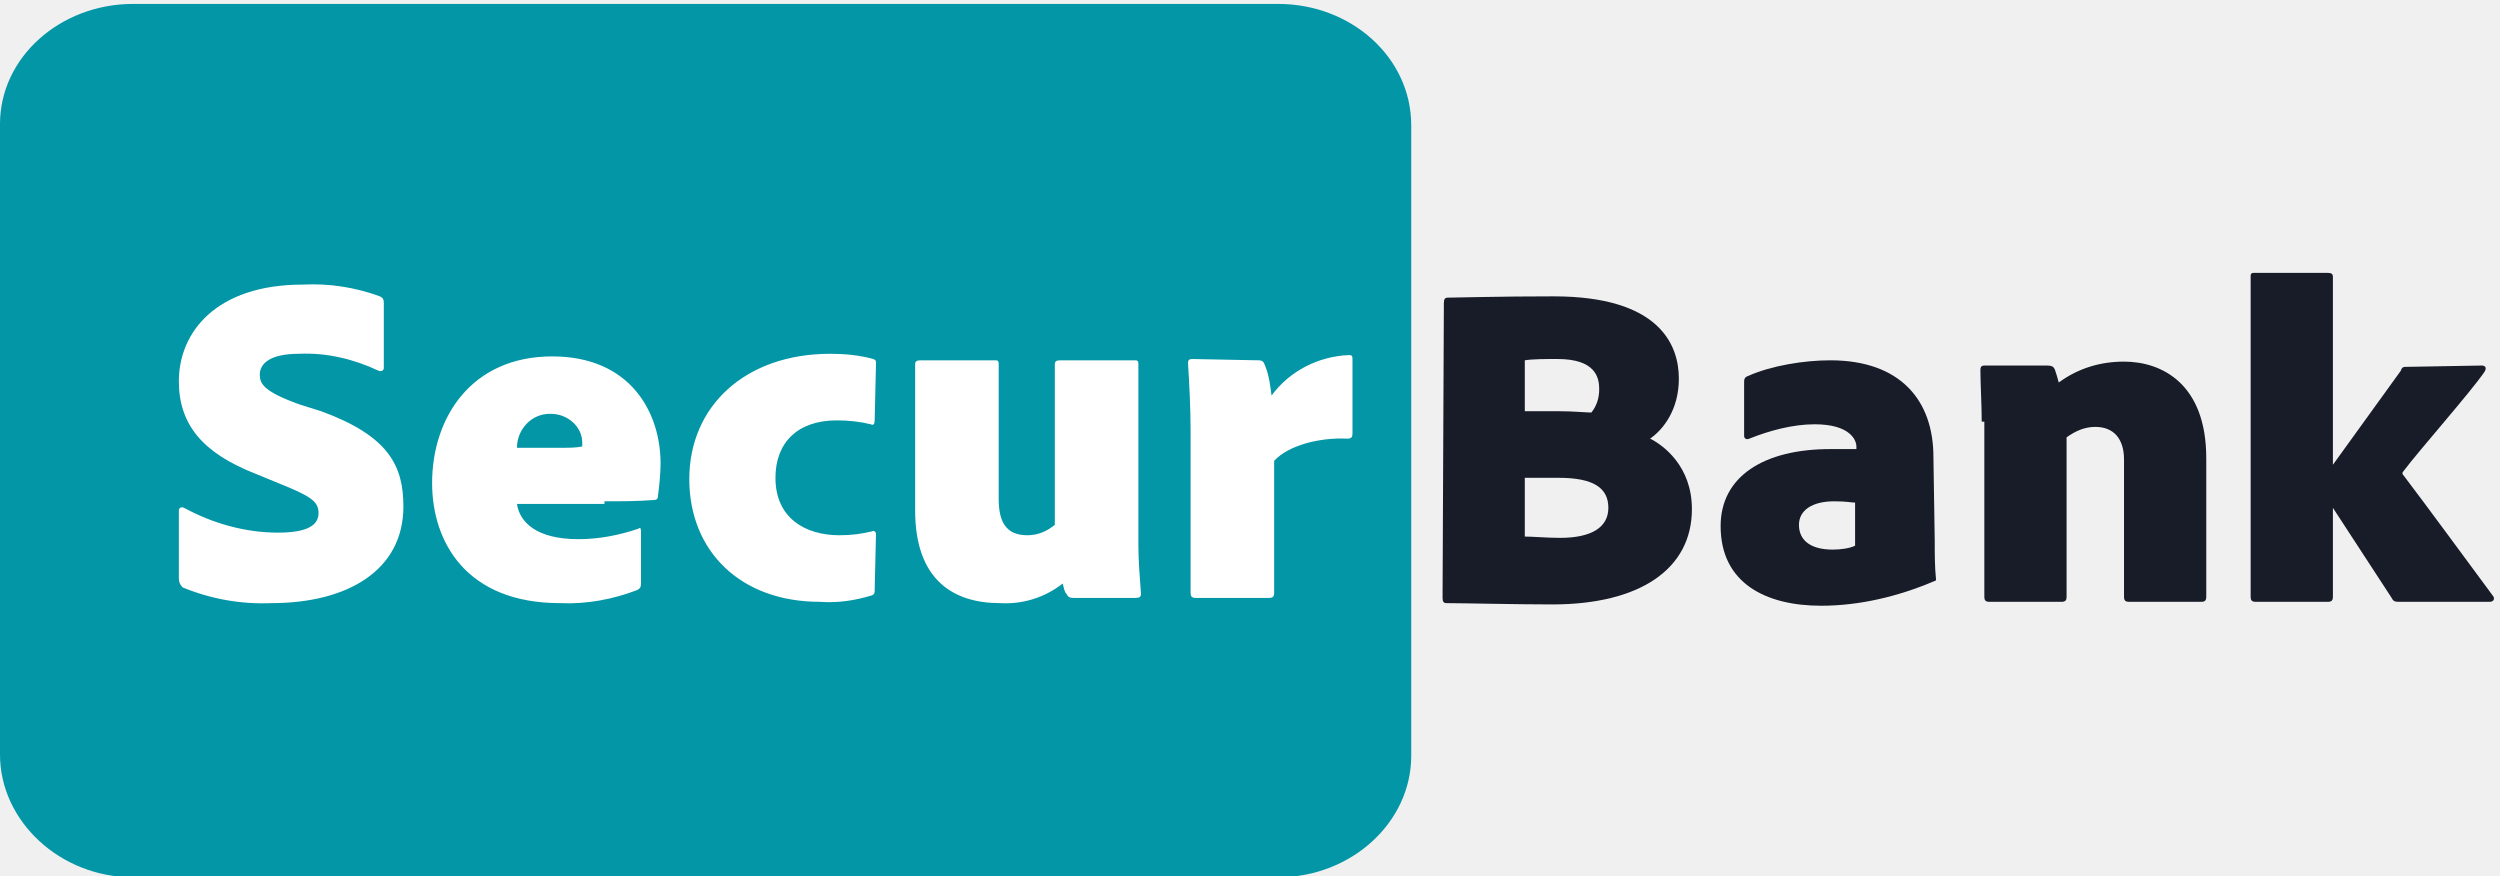
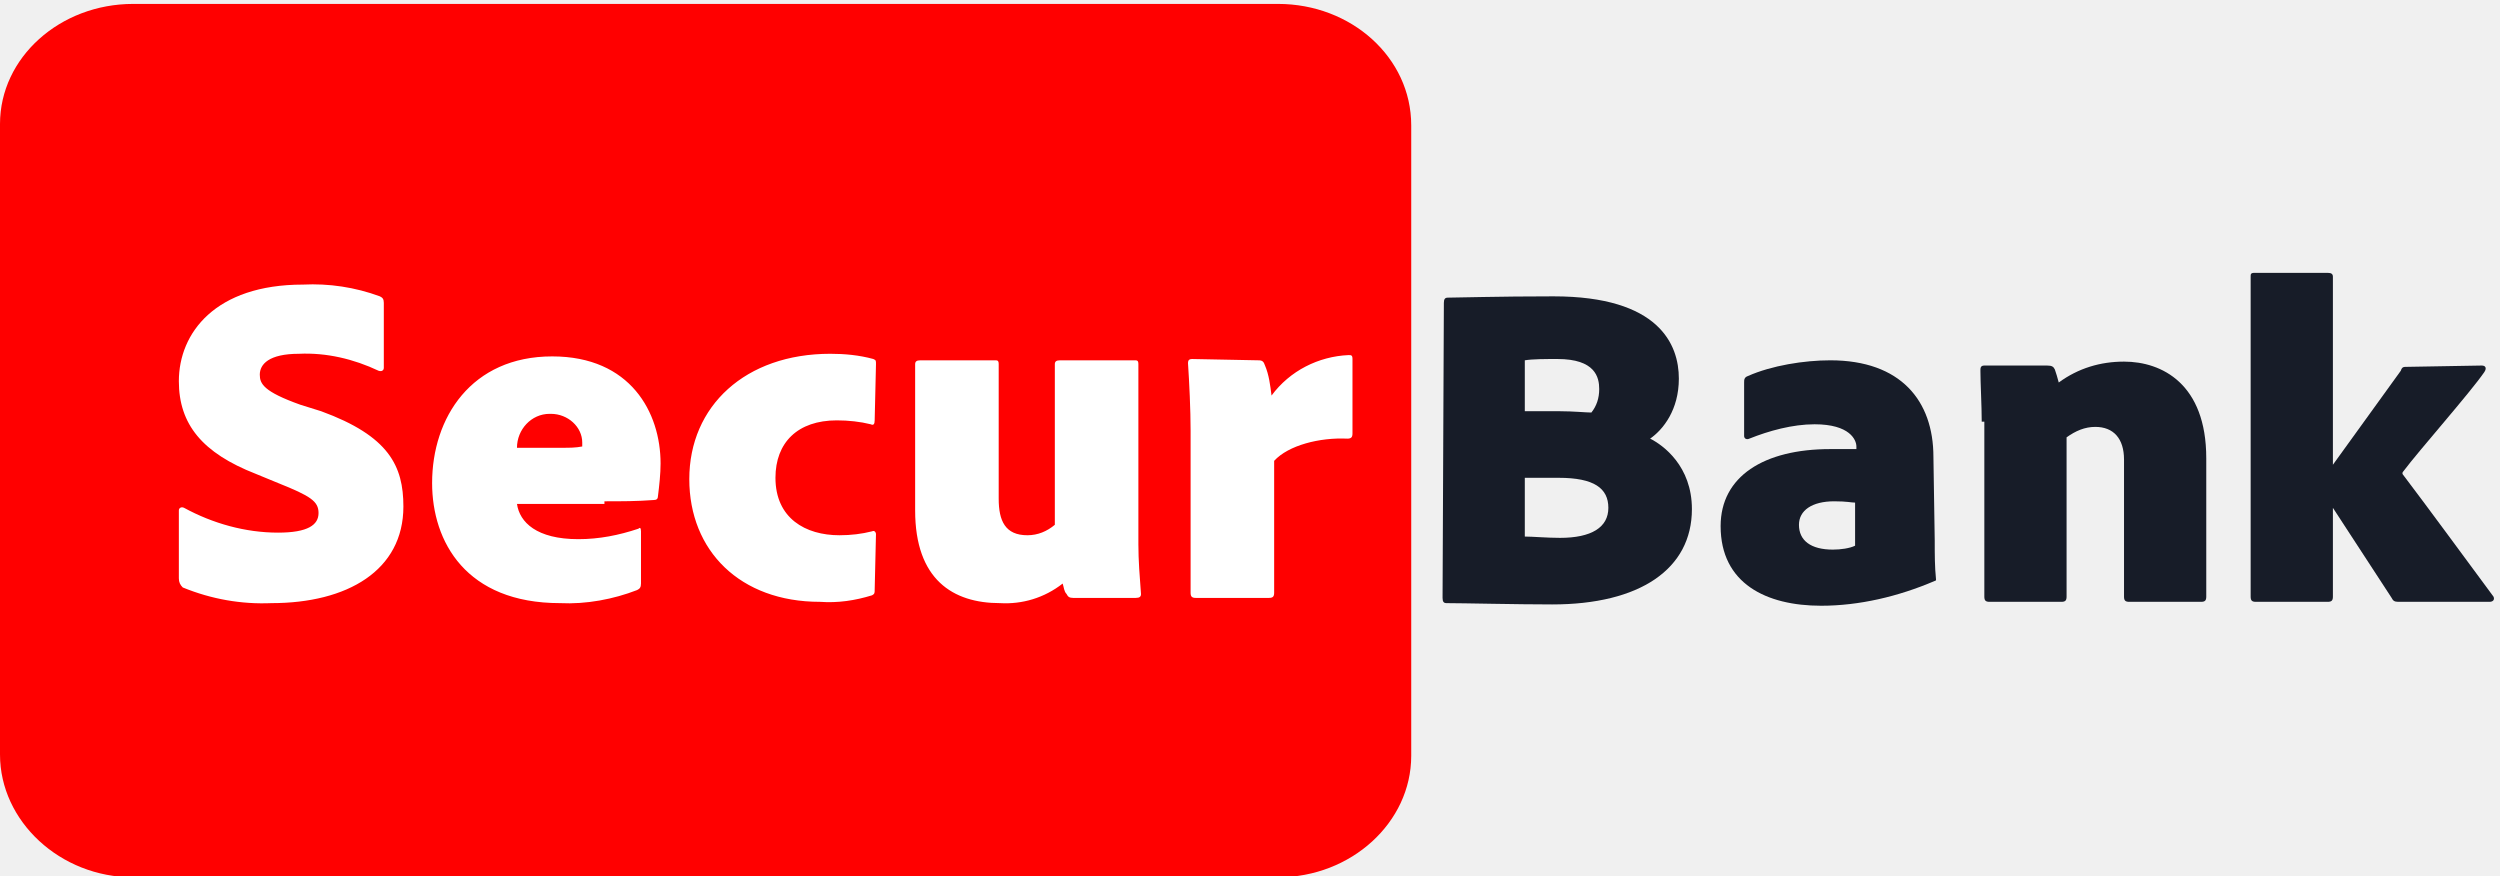
<svg xmlns="http://www.w3.org/2000/svg" version="1.1" id="Layer_1" x="0px" y="0px" viewBox="0 0 191.5 67.1" style="enable-background:new 0 0 191.5 67.1;" xml:space="preserve">
  <style type="text/css">
+ 	/* .st2 color matches CSS variable --accent-color (#FF0000) */
	.st0{fill:none;}
	.st1{fill:#171C28;}
- 	.st2{fill:#0296A6;}
+ 	.st2{fill:#FF0000;}
	.st3{fill:#FFFFFF;}
</style>
  <rect class="st0" width="201.9" height="77" />
  <g>
    <path class="st1" d="M110.6,23.2c0-0.3,0.1-0.4,0.3-0.4c0.8,0,3.8-0.1,8.1-0.1c8.1,0,9.6,3.7,9.6,6.3c0,2.4-1.2,3.9-2.2,4.6   c1,0.5,3.2,2.1,3.2,5.4c0,4.6-4,7.3-10.7,7.3c-2.7,0-6.9-0.1-8.1-0.1c-0.2,0-0.3-0.1-0.3-0.4L110.6,23.2L110.6,23.2z M116.8,31.5   h2.7c1,0,2,0.1,2.4,0.1c0.4-0.5,0.6-1.1,0.6-1.8c0-0.9-0.3-2.3-3.2-2.3c-0.9,0-1.9,0-2.5,0.1V31.5z M116.8,41.1   c0.6,0,1.7,0.1,2.7,0.1c2.4,0,3.7-0.8,3.7-2.3s-1.1-2.3-3.8-2.3h-2.6C116.8,36.6,116.8,41.1,116.8,41.1z" />
    <path class="st1" d="M148.2,41.4c0,1.1,0,2,0.1,3c0,0,0,0.1-0.1,0.1c-2.8,1.2-5.8,1.9-8.7,1.9c-4.2,0-7.7-1.7-7.7-6.1   c0-3.8,3.3-5.9,8.4-5.9c0.8,0,1.6,0,2,0v-0.2c0-0.5-0.5-1.7-3.2-1.7c-1.7,0-3.5,0.5-5,1.1c-0.2,0.1-0.4,0-0.4-0.2v-4.1   c0-0.2,0-0.4,0.3-0.5c1.8-0.8,4.3-1.2,6.3-1.2c5.4,0,7.9,3.1,7.9,7.4L148.2,41.4L148.2,41.4z M142.1,38.5c-0.3,0-0.6-0.1-1.6-0.1   c-1.7,0-2.7,0.7-2.7,1.8c0,1.2,0.9,1.9,2.6,1.9c0.6,0,1.3-0.1,1.7-0.3V38.5z" />
    <path class="st1" d="M151.8,32.3c0-1.2-0.1-3-0.1-3.9c0-0.2,0-0.4,0.3-0.4h4.8c0.4,0,0.5,0.1,0.6,0.3c0.1,0.3,0.2,0.6,0.3,1   c1.5-1.1,3.2-1.6,5-1.6c2.9,0,6.3,1.7,6.3,7.4v10.6c0,0.3-0.1,0.4-0.4,0.4h-5.5c-0.3,0-0.4-0.1-0.4-0.4V35.2c0-1.6-0.8-2.5-2.2-2.5   c-0.8,0-1.5,0.3-2.2,0.8v12.2c0,0.3-0.1,0.4-0.4,0.4h-5.5c-0.3,0-0.4-0.1-0.4-0.4V32.3H151.8z" />
    <path class="st1" d="M190.1,28c0.3,0,0.4,0.2,0.2,0.5c-1.1,1.6-5,6-6.2,7.6c-0.1,0.1-0.1,0.2,0,0.3c1.9,2.5,4.9,6.6,6.9,9.3   c0.1,0.2,0,0.4-0.3,0.4h-7c-0.3,0-0.4-0.1-0.5-0.3l-4.5-6.9v6.8c0,0.3-0.1,0.4-0.4,0.4h-5.5c-0.3,0-0.4-0.1-0.4-0.4V21.2   c0-0.2,0-0.3,0.3-0.3h5.6c0.3,0,0.4,0.1,0.4,0.3v14.4l5.2-7.2c0.1-0.3,0.2-0.3,0.5-0.3L190.1,28L190.1,28z" />
  </g>
  <path id="Background" class="st2" d="M10.2,0.3h87.7c5.6,0,10.2,4.1,10.2,9.3l0,0v48.3c0,5.1-4.6,9.3-10.2,9.3H10.2  C4.6,67.2,0,62.9,0,57.8V9.5C0,4.4,4.6,0.3,10.2,0.3L10.2,0.3z" />
  <path id="Secur-2" class="st3" d="M20.8,46.2c5.8,0,10.1-2.5,10.1-7.4c0-3.1-1.1-5.4-6.3-7.3L23,31c-2.8-1-3.1-1.6-3.1-2.3  c0-0.8,0.7-1.6,3-1.6c2.1-0.1,4.2,0.4,6.1,1.3c0.3,0.1,0.4-0.1,0.4-0.2v-5c0-0.3-0.1-0.4-0.3-0.5c-1.9-0.7-3.9-1-5.9-0.9  c-6.7,0-9.5,3.7-9.5,7.4c0,3.3,1.8,5.5,5.9,7.1l1.7,0.7c2.5,1,3.1,1.4,3.1,2.3c0,0.9-0.8,1.5-3.1,1.5c-2.5,0-5-0.7-7.2-1.9  c-0.2-0.1-0.4,0-0.4,0.2v5.2c0,0.3,0.1,0.5,0.3,0.7C16.2,45.9,18.5,46.3,20.8,46.2z M46.3,38.4c1.3,0,2.5,0,3.8-0.1  c0.2,0,0.3-0.1,0.3-0.3c0.1-0.8,0.2-1.7,0.2-2.5c0-3.9-2.3-8.2-8.3-8.2c-6.2,0-9.2,4.7-9.2,9.7c0,4.5,2.6,9.2,9.8,9.2  c2,0.1,4.1-0.3,5.9-1c0.2-0.1,0.3-0.2,0.3-0.5v-4c0-0.3-0.1-0.3-0.2-0.2c-1.5,0.5-3,0.8-4.6,0.8c-3.2,0-4.5-1.3-4.7-2.7h6.7V38.4z   M39.6,34.3c0-1.4,1.1-2.6,2.5-2.6h0.1c1.3,0,2.4,1,2.4,2.2c0,0.1,0,0.2,0,0.3c-0.5,0.1-1,0.1-1.5,0.1H39.6z M67.1,40.9  c0-0.1-0.1-0.3-0.3-0.2C66,40.9,65.2,41,64.3,41c-2.6,0-4.9-1.3-4.9-4.4c0-2.7,1.7-4.4,4.7-4.4c0.9,0,1.8,0.1,2.6,0.3  c0.2,0.1,0.3,0,0.3-0.3l0.1-4.3c0-0.3,0-0.3-0.2-0.4c-1.1-0.3-2.2-0.4-3.3-0.4c-6.5,0-10.8,4-10.8,9.6c0,5.5,3.9,9.4,10,9.4  c1.4,0.1,2.7-0.1,4-0.5c0.2-0.1,0.2-0.2,0.2-0.4L67.1,40.9z M87.2,27.9c0-0.3-0.1-0.3-0.3-0.3h-5.7c-0.3,0-0.4,0.1-0.4,0.3v12.3  c-0.6,0.5-1.3,0.8-2.1,0.8c-1.7,0-2.2-1.1-2.2-2.8V27.9c0-0.3-0.1-0.3-0.3-0.3h-5.7c-0.3,0-0.4,0.1-0.4,0.3v11.2  c0,5.3,2.9,7.1,6.5,7.1c1.7,0.1,3.4-0.4,4.8-1.5c0.1,0.3,0.1,0.6,0.3,0.8c0.1,0.2,0.2,0.3,0.5,0.3H87c0.3,0,0.4-0.1,0.4-0.3  c-0.1-1.3-0.2-2.6-0.2-3.8L87.2,27.9z M91.3,27.5c-0.2,0-0.3,0.1-0.3,0.3c0.1,1.5,0.2,3.6,0.2,5.2v12.4c0,0.3,0.1,0.4,0.4,0.4h5.6  c0.3,0,0.4-0.1,0.4-0.4V35.3c1.1-1.2,3.5-1.8,5.6-1.7c0.3,0,0.4-0.1,0.4-0.4v-5.7c0-0.3-0.1-0.3-0.3-0.3c-2.3,0.1-4.5,1.2-5.9,3.1  c-0.1-0.8-0.2-1.6-0.5-2.3c-0.1-0.3-0.2-0.4-0.5-0.4L91.3,27.5z" />
</svg>
